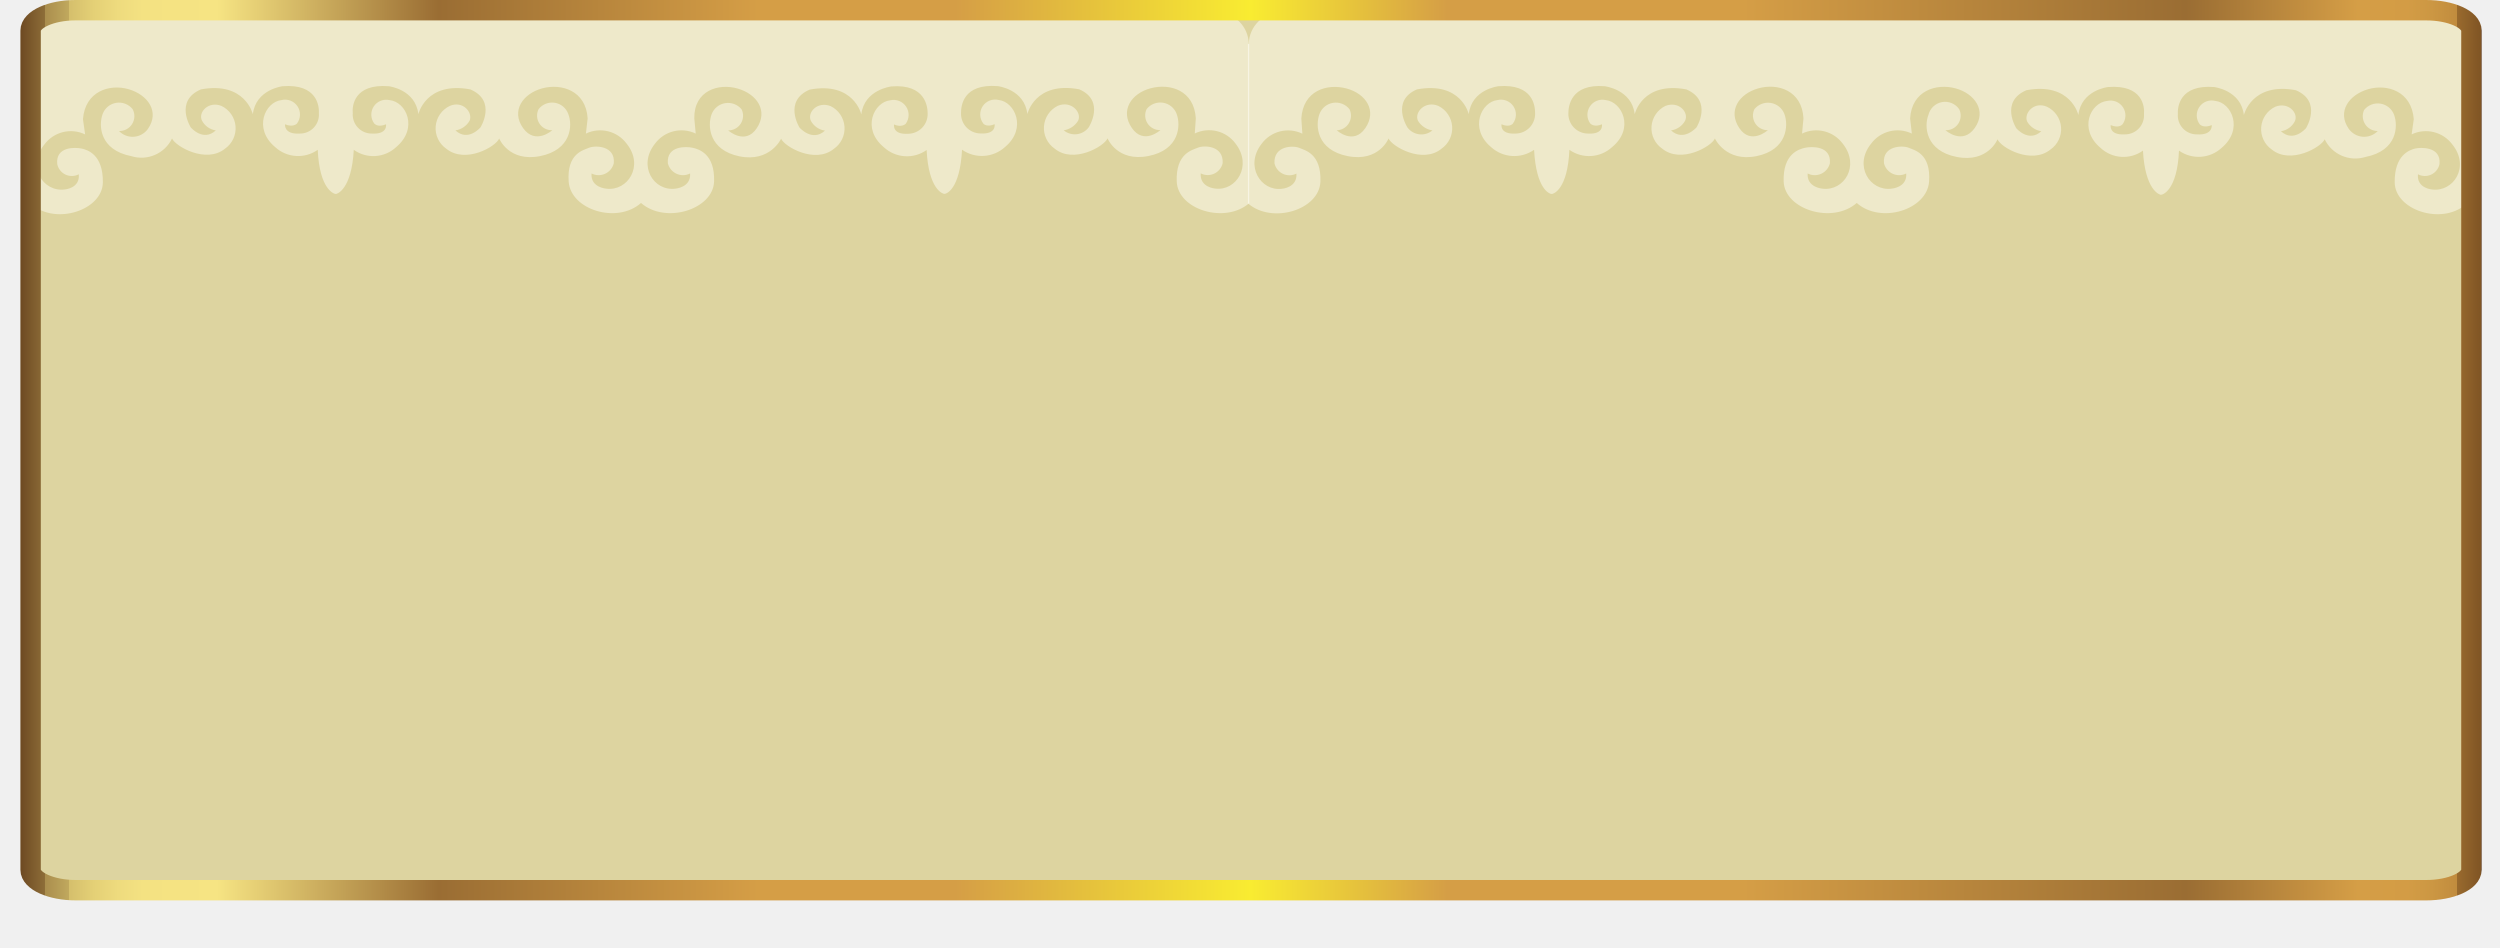
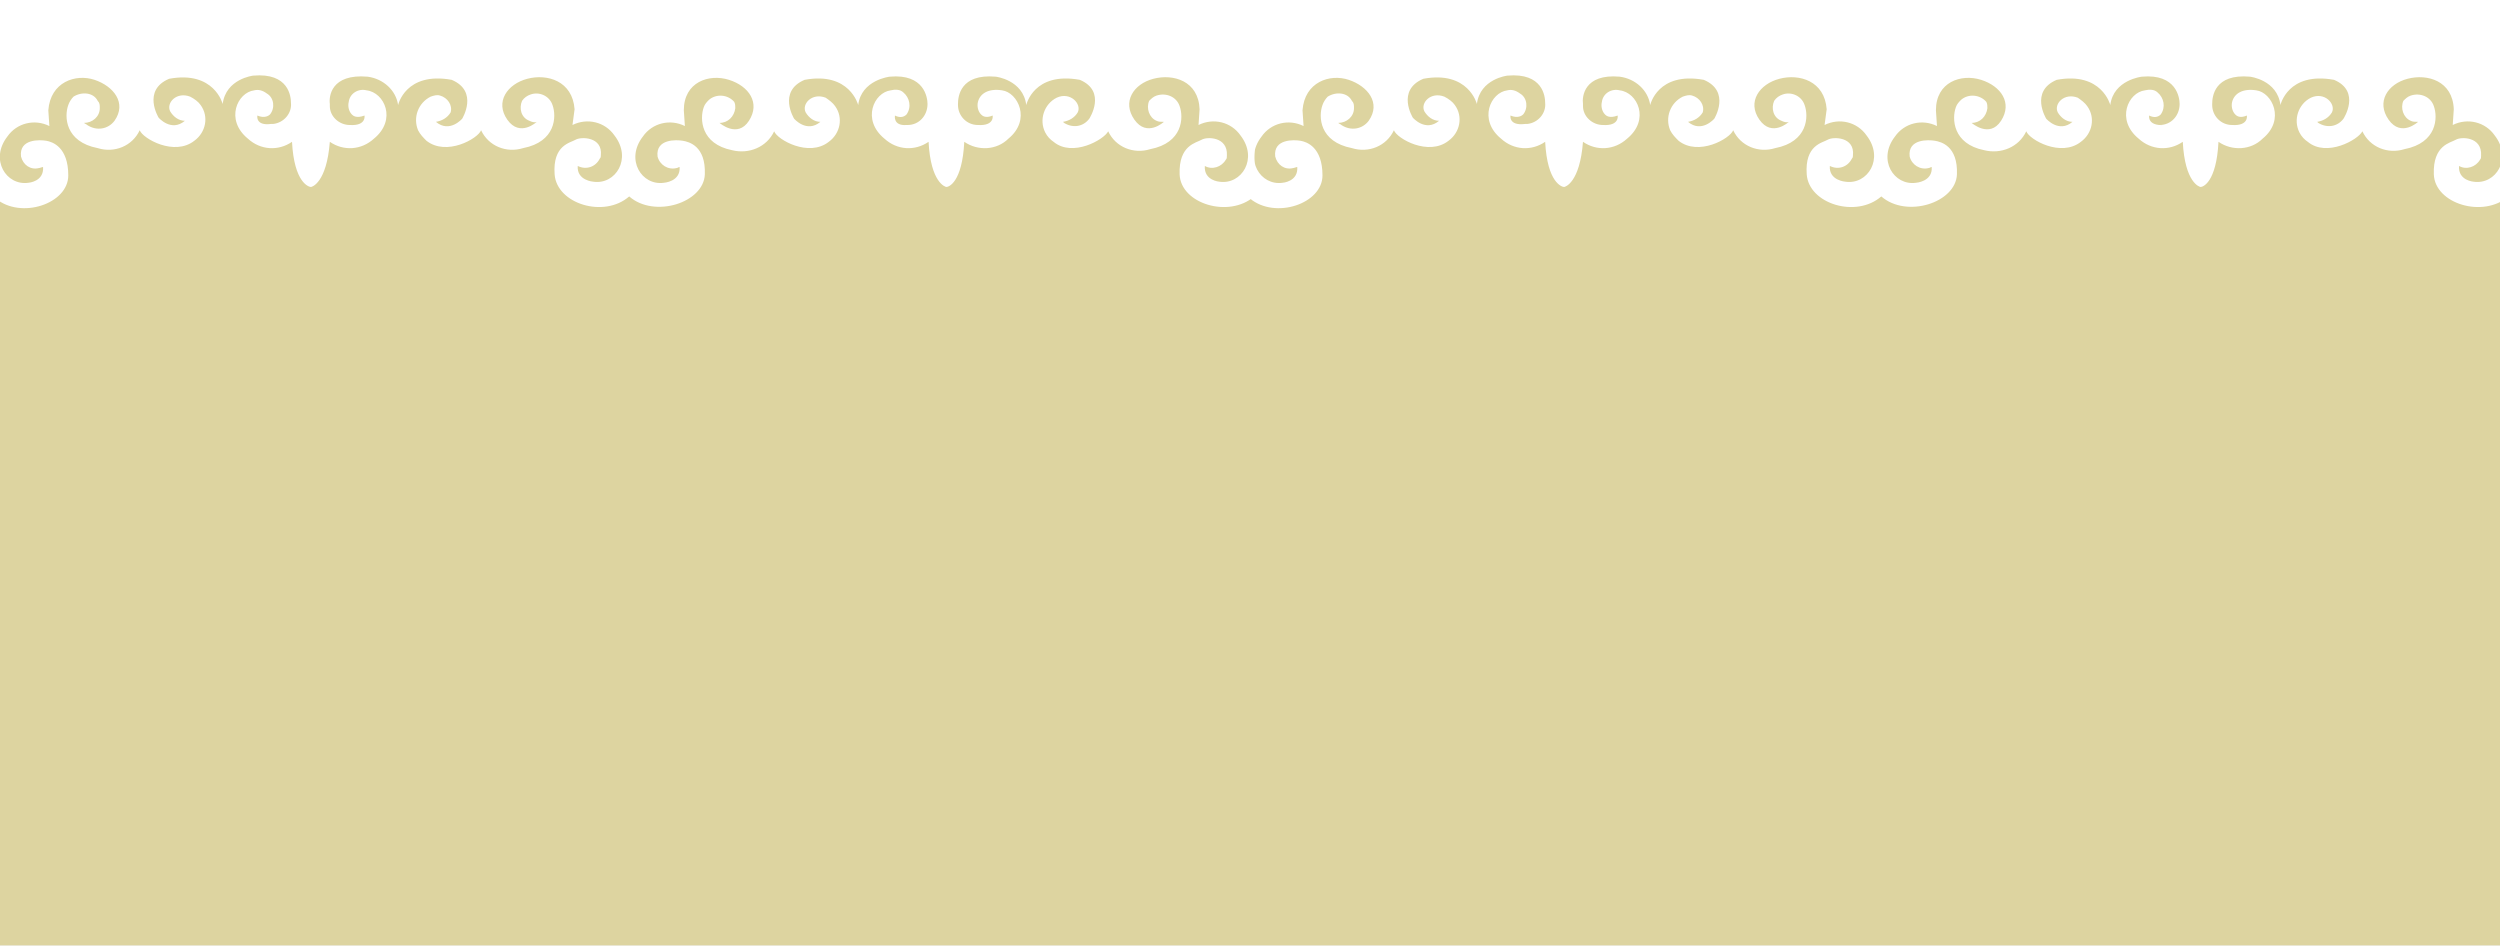
- <svg xmlns="http://www.w3.org/2000/svg" xmlns:xlink="http://www.w3.org/1999/xlink" viewBox="0 0 245 92.9">
-   <defs>
-     <style>.cls-1{isolation:isolate;}.cls-2,.cls-6,.cls-7{fill:none;}.cls-2,.cls-7{stroke-miterlimit:10;}.cls-2{stroke-width:0.9px;stroke:url(#New_Gradient_Swatch_10);}.cls-3{fill:#ddd4a0;}.cls-4{mix-blend-mode:soft-light;}.cls-5{fill:#fff;fill-rule:evenodd;}.cls-7{stroke-width:2px;stroke:url(#New_Gradient_Swatch_10-2);}</style>
-     <linearGradient id="New_Gradient_Swatch_10" x1="2.52" y1="44.12" x2="242.6" y2="44.12" gradientUnits="userSpaceOnUse">
-       <stop offset="0" stop-color="#5c3616" />
-       <stop offset="0" stop-color="#6d4922" />
-       <stop offset="0.01" stop-color="#8d6d38" />
-       <stop offset="0.01" stop-color="#a98d4d" />
-       <stop offset="0.02" stop-color="#c1a95e" />
-       <stop offset="0.02" stop-color="#d5bf6c" />
-       <stop offset="0.03" stop-color="#e4d076" />
-       <stop offset="0.04" stop-color="#eedb7e" />
-       <stop offset="0.05" stop-color="#f4e282" />
-       <stop offset="0.08" stop-color="#f6e483" />
-       <stop offset="0.17" stop-color="#9a6d33" />
-       <stop offset="0.3" stop-color="#d59e46" />
-       <stop offset="0.38" stop-color="#d59e46" />
-       <stop offset="0.5" stop-color="#f9ec31" />
-       <stop offset="0.58" stop-color="#d59e46" />
-       <stop offset="0.7" stop-color="#d59e46" />
-       <stop offset="0.88" stop-color="#9a6d33" />
-       <stop offset="0.95" stop-color="#d59e46" />
-       <stop offset="0.97" stop-color="#d39c45" />
-       <stop offset="0.98" stop-color="#cc9743" />
-       <stop offset="0.99" stop-color="#c18c3e" />
-       <stop offset="0.99" stop-color="#b07e37" />
-       <stop offset="0.99" stop-color="#9a6b2e" />
-       <stop offset="1" stop-color="#7f5424" />
-       <stop offset="1" stop-color="#603917" />
-       <stop offset="1" stop-color="#5c3616" />
-     </linearGradient>
-     <linearGradient id="New_Gradient_Swatch_10-2" x1="1.96" y1="44.12" x2="243.16" y2="44.12" xlink:href="#New_Gradient_Swatch_10" />
-   </defs>
-   <g class="cls-1">
-     <g id="Layer_2" data-name="Layer 2">
-       <g id="Layer_1-2" data-name="Layer 1">
-         <path class="cls-2" d="M3,85.24c0,1.1,2,2,4.45,2h230.3c2.45,0,4.45-.9,4.45-2V3c0-1.1-2-2-4.45-2H7.41C5,1,3,1.9,3,3Z" />
-         <path class="cls-3" d="M2.52,84.74c0,1.1,2,2,4.45,2h230.3c2.45,0,4.45-.9,4.45-2V2.51c0-1.1-2-2-4.45-2H7c-2.45,0-4.45.9-4.45,2Z" />
-         <g class="cls-4">
-           <path class="cls-5" d="M122.38,4.32a3.17,3.17,0,0,0-3.2-3.13H6.36a3.17,3.17,0,0,0-3.2,3.13V20.07c2.36,2,6.89.51,6.92-2.2S8.6,14.69,8,14.56s-2.57-.23-2.39,1.52a1.46,1.46,0,0,0,2.11,1c.14,1.38-1.38,1.49-1.38,1.49-2.11.27-3.74-2.23-2-4.4a3.23,3.23,0,0,1,4-1l-.21-1.49c.21-2.74,2.6-3.48,4.47-2.94s3.08,2.19,1.9,3.89a1.85,1.85,0,0,1-2.84.21A1.46,1.46,0,0,0,13,10.7a1.71,1.71,0,0,0-2.94.47c-.41,1.12-.31,3.52,2.8,4.13a3.33,3.33,0,0,0,4-1.73c.34.78,3.35,2.5,5.19,1a2.43,2.43,0,0,0-.35-4.19c-1.28-.51-2.32.64-1.9,1.45a1.83,1.83,0,0,0,1.35.95c-1.25,1.15-2.46-.3-2.46-.3s-1.63-2.6,1-3.72c4.33-.81,5.09,2.43,5.09,2.43.28-2.43,2.91-2.74,2.91-2.74,3.43-.27,3.6,2,3.56,2.64a1.85,1.85,0,0,1-1.87,2c-1.59.1-1.45-.91-1.45-.91.73.3,1.11,0,1.17-.07a1.46,1.46,0,0,0-1.52-2.3c-1.59.17-2.8,2.77-.62,4.6a3.33,3.33,0,0,0,4.18.27c.17,3.89,1.59,4.33,1.77,4.33v0c.13,0,1.55-.44,1.76-4.33a3.28,3.28,0,0,0,4.16-.27c2.18-1.83,1-4.43-.66-4.6a1.46,1.46,0,0,0-1.49,2.3c.11.1.42.37,1.15.07,0,0,.2,1-1.39.91a1.86,1.86,0,0,1-1.87-2c-.07-.68.1-2.91,3.53-2.64,0,0,2.62.3,2.9,2.74,0,0,.73-3.24,5.09-2.43,2.63,1.12,1,3.72,1,3.72s-1.21,1.45-2.46.3a1.94,1.94,0,0,0,1.39-.95c.34-.81-.66-2-1.94-1.45a2.43,2.43,0,0,0-.35,4.19c1.87,1.52,4.88-.2,5.19-1,0,0,.94,2.33,4,1.73s3.22-3,2.77-4.13a1.68,1.68,0,0,0-2.91-.47,1.43,1.43,0,0,0,1.35,2.06s-1.66,1.49-2.87-.21,0-3.38,1.87-3.89,4.29.2,4.46,2.94l-.17,1.49a3.23,3.23,0,0,1,4,1c1.73,2.16.1,4.67-2,4.4,0,0-1.56-.1-1.45-1.49a1.53,1.53,0,0,0,2.18-1c.17-1.76-1.87-1.76-2.42-1.52s-2.19.54-2,3.31,4.74,4.19,7.09,2.1v0c2.39,2.1,7.07.64,7.16-2.1s-1.52-3.18-2.11-3.31-2.56-.23-2.42,1.52a1.53,1.53,0,0,0,2.18,1c.1,1.38-1.45,1.49-1.45,1.49-2.11.27-3.71-2.23-2-4.4a3.23,3.23,0,0,1,4-1l-.14-1.49C68,8.88,70.4,8.13,72.3,8.68s3,2.19,1.86,3.89-2.8.21-2.8.21a1.44,1.44,0,0,0,1.32-2.06,1.72,1.72,0,0,0-2.94.47c-.42,1.12-.28,3.52,2.73,4.13s4.08-1.73,4.08-1.73c.32.78,3.32,2.5,5.16,1a2.43,2.43,0,0,0-.31-4.19c-1.32-.51-2.32.64-1.93,1.45a1.87,1.87,0,0,0,1.38.95c-1.25,1.15-2.5-.3-2.5-.3s-1.62-2.6,1-3.72c4.33-.81,5.06,2.43,5.06,2.43.28-2.43,2.94-2.74,2.94-2.74,3.35-.27,3.56,2,3.56,2.64a1.93,1.93,0,0,1-1.91,2c-1.59.1-1.38-.91-1.38-.91.69.3,1.07,0,1.14-.07a1.47,1.47,0,0,0-1.52-2.3c-1.59.17-2.84,2.77-.62,4.6a3.33,3.33,0,0,0,4.19.27C91,18.55,92.38,19,92.55,19v0c.21,0,1.52-.44,1.73-4.33a3.38,3.38,0,0,0,4.22-.27c2.18-1.83.94-4.43-.62-4.6a1.46,1.46,0,0,0-1.52,2.3c.07.1.42.37,1.11.07,0,0,.21,1-1.38.91a1.93,1.93,0,0,1-1.91-2c0-.68.17-2.91,3.6-2.64,0,0,2.63.3,2.9,2.74,0,0,.73-3.24,5.08-2.43,2.6,1.12.94,3.72.94,3.72a1.7,1.7,0,0,1-2.46.3,2,2,0,0,0,1.42-.95c.38-.81-.69-2-2-1.45a2.44,2.44,0,0,0-.31,4.19c1.83,1.52,4.85-.2,5.19-1,0,0,.94,2.33,4,1.73s3.19-3,2.77-4.13a1.71,1.71,0,0,0-2.94-.47,1.44,1.44,0,0,0,1.35,2.06s-1.63,1.49-2.8-.21-.07-3.38,1.84-3.89,4.26.2,4.43,2.94l-.1,1.49a3.22,3.22,0,0,1,4,1c1.67,2.16.07,4.67-2,4.4,0,0-1.52-.1-1.42-1.49a1.5,1.5,0,0,0,2.15-1c.1-1.76-1.87-1.76-2.42-1.52s-2.18.54-2.08,3.31,4.74,4.19,7.1,2.13V4.32Z" />
-         </g>
-         <g class="cls-4">
-           <path class="cls-5" d="M122.38,4.32a3.17,3.17,0,0,1,3.2-3.13H238.4a3.17,3.17,0,0,1,3.2,3.13V20.07c-2.36,2-6.89.51-6.92-2.2s1.49-3.18,2-3.31,2.57-.23,2.39,1.52a1.46,1.46,0,0,1-2.11,1c-.14,1.38,1.38,1.49,1.38,1.49,2.11.27,3.74-2.23,2-4.4a3.23,3.23,0,0,0-4-1l.21-1.49c-.21-2.74-2.6-3.48-4.47-2.94s-3.08,2.19-1.9,3.89a1.85,1.85,0,0,0,2.84.21,1.46,1.46,0,0,1-1.34-2.06,1.71,1.71,0,0,1,2.94.47c.41,1.12.31,3.52-2.8,4.13a3.33,3.33,0,0,1-4-1.73c-.34.78-3.35,2.5-5.19,1a2.43,2.43,0,0,1,.35-4.19c1.28-.51,2.32.64,1.9,1.45a1.83,1.83,0,0,1-1.35.95c1.25,1.15,2.46-.3,2.46-.3s1.63-2.6-1-3.72c-4.33-.81-5.09,2.43-5.09,2.43-.28-2.43-2.91-2.74-2.91-2.74-3.43-.27-3.6,2-3.56,2.64a1.85,1.85,0,0,0,1.87,2c1.59.1,1.45-.91,1.45-.91-.73.3-1.11,0-1.17-.07a1.46,1.46,0,0,1,1.52-2.3c1.59.17,2.8,2.77.62,4.6a3.33,3.33,0,0,1-4.18.27c-.17,3.89-1.59,4.33-1.77,4.33v0c-.13,0-1.55-.44-1.76-4.33a3.28,3.28,0,0,1-4.16-.27c-2.18-1.83-1-4.43.66-4.6a1.46,1.46,0,0,1,1.49,2.3c-.11.1-.42.37-1.15.07,0,0-.2,1,1.39.91a1.86,1.86,0,0,0,1.87-2c.07-.68-.1-2.91-3.53-2.64,0,0-2.62.3-2.9,2.74,0,0-.73-3.24-5.09-2.43-2.63,1.12-1,3.72-1,3.72s1.21,1.45,2.46.3a1.94,1.94,0,0,1-1.39-.95c-.34-.81.66-2,1.94-1.45a2.43,2.43,0,0,1,.35,4.19c-1.87,1.52-4.88-.2-5.19-1,0,0-.94,2.33-4,1.73s-3.22-3-2.77-4.13A1.68,1.68,0,0,1,192,10.7a1.43,1.43,0,0,1-1.35,2.06s1.66,1.49,2.87-.21,0-3.38-1.87-3.89-4.29.2-4.46,2.94l.17,1.49a3.23,3.23,0,0,0-4,1c-1.73,2.16-.1,4.67,2,4.4,0,0,1.56-.1,1.45-1.49a1.53,1.53,0,0,1-2.18-1c-.17-1.76,1.87-1.76,2.42-1.52s2.19.54,2,3.31-4.74,4.19-7.09,2.1v0c-2.39,2.1-7.07.64-7.16-2.1s1.52-3.18,2.11-3.31,2.56-.23,2.42,1.52a1.53,1.53,0,0,1-2.18,1c-.1,1.38,1.45,1.49,1.45,1.49,2.11.27,3.71-2.23,2-4.4a3.23,3.23,0,0,0-4-1l.14-1.49c-.14-2.74-2.53-3.48-4.43-2.94s-3,2.19-1.86,3.89,2.8.21,2.8.21a1.44,1.44,0,0,1-1.32-2.06,1.72,1.72,0,0,1,2.94.47c.42,1.12.28,3.52-2.73,4.13s-4.08-1.73-4.08-1.73c-.32.78-3.32,2.5-5.16,1a2.43,2.43,0,0,1,.31-4.19c1.32-.51,2.32.64,1.93,1.45a1.87,1.87,0,0,1-1.38.95c1.25,1.15,2.5-.3,2.5-.3s1.62-2.6-1-3.72c-4.33-.81-5.06,2.43-5.06,2.43-.28-2.43-2.94-2.74-2.94-2.74-3.35-.27-3.56,2-3.56,2.64a1.93,1.93,0,0,0,1.91,2c1.59.1,1.38-.91,1.38-.91-.69.3-1.07,0-1.14-.07a1.47,1.47,0,0,1,1.52-2.3c1.59.17,2.84,2.77.62,4.6a3.33,3.33,0,0,1-4.19.27c-.17,3.89-1.56,4.33-1.73,4.33v0c-.21,0-1.52-.44-1.73-4.33a3.38,3.38,0,0,1-4.22-.27c-2.18-1.83-.94-4.43.62-4.6a1.46,1.46,0,0,1,1.52,2.3c-.07.1-.42.37-1.11.07,0,0-.21,1,1.38.91a1.93,1.93,0,0,0,1.91-2c0-.68-.17-2.91-3.6-2.64,0,0-2.63.3-2.9,2.74,0,0-.73-3.24-5.08-2.43-2.6,1.12-.94,3.72-.94,3.72a1.7,1.7,0,0,0,2.46.3,2,2,0,0,1-1.42-.95c-.38-.81.69-2,2-1.45a2.44,2.44,0,0,1,.31,4.19c-1.83,1.52-4.85-.2-5.19-1,0,0-.94,2.33-4,1.73s-3.19-3-2.77-4.13a1.71,1.71,0,0,1,2.94-.47A1.44,1.44,0,0,1,131,12.77s1.63,1.49,2.8-.21.07-3.38-1.84-3.89-4.26.2-4.43,2.94l.1,1.49a3.22,3.22,0,0,0-4,1c-1.67,2.16-.07,4.67,2,4.4,0,0,1.52-.1,1.42-1.49a1.5,1.5,0,0,1-2.15-1c-.1-1.76,1.87-1.76,2.42-1.52s2.18.54,2.08,3.31-4.74,4.19-7.1,2.13V4.32Z" />
-         </g>
-         <path class="cls-6" d="M3,85.24c0,1.1,2,2,4.45,2h230.3c2.45,0,4.45-.9,4.45-2V3c0-1.1-2-2-4.45-2H7.41C5,1,3,1.9,3,3Z" />
-         <path class="cls-6" d="M3,85.24c0,1.1,2,2,4.45,2h230.3c2.45,0,4.45-.9,4.45-2V3c0-1.1-2-2-4.45-2H7.41C5,1,3,1.9,3,3Z" />
-         <path class="cls-6" d="M3,85.24c0,1.1,2,2,4.45,2h230.3c2.45,0,4.45-.9,4.45-2V3c0-1.1-2-2-4.45-2H7.41C5,1,3,1.9,3,3Z" />
-         <path class="cls-7" d="M3,85.24c0,1.1,2,2,4.45,2h230.3c2.45,0,4.45-.9,4.45-2V3c0-1.1-2-2-4.45-2H7.41C5,1,3,1.9,3,3Z" />
-         <rect class="cls-6" y="0.41" width="245" height="92.5" />
-       </g>
-     </g>
-   </g>
+ <svg xmlns="http://www.w3.org/2000/svg" version="1.1" id="Layer_1" x="0px" y="0px" viewBox="0 0 238 90" style="enable-background:new 0 0 238 90;" xml:space="preserve">
+   <style type="text/css">
+ 	.st0{fill:#DDD4A0;}
+ 	.st1{fill:#FFFFFF;}
+ </style>
+   <rect class="st0" width="238" height="90" />
+   <path class="st1" d="M119.5,3.1c0-1.7-1.5-3.1-3.2-3.1H2.8C1.1,0-0.4,1.4-0.4,3.1v15.8c2.4,2,6.9,0.5,6.9-2.2S5,13.5,4.4,13.4  S1.8,13.2,2,14.9c0.2,0.8,0.9,1.3,1.7,1.1c0.1,0,0.3-0.1,0.4-0.1c0.1,1.4-1.4,1.5-1.4,1.5c-2.1,0.3-3.7-2.2-2-4.4  c0.9-1.3,2.6-1.7,4-1l-0.1-1.5C4.8,7.8,7.2,7,9,7.6s3.1,2.2,1.9,3.9c-0.6,0.8-1.7,1-2.6,0.4c-0.1-0.1-0.2-0.1-0.3-0.2  c0.8,0,1.5-0.6,1.5-1.4c0-0.3,0-0.5-0.2-0.7C8.9,8.8,7.8,8.7,7,9.2C6.8,9.4,6.6,9.7,6.5,10c-0.4,1.1-0.3,3.5,2.8,4.1  c1.6,0.5,3.3-0.2,4-1.7c0.3,0.8,3.3,2.5,5.2,1c1.1-0.8,1.4-2.3,0.6-3.4c-0.2-0.3-0.6-0.6-1-0.8c-1.3-0.5-2.3,0.6-1.9,1.4  c0.3,0.5,0.8,0.9,1.4,0.9c-1.3,1.1-2.5-0.3-2.5-0.3s-1.6-2.6,1-3.7c4.3-0.8,5.1,2.4,5.1,2.4c0.3-2.4,2.9-2.7,2.9-2.7  c3.4-0.3,3.6,2,3.6,2.6c0.1,1-0.7,1.9-1.7,2l0,0h-0.2C24.3,12,24.5,11,24.5,11c0.7,0.3,1.1,0,1.2-0.1c0.5-0.6,0.4-1.6-0.3-2  c-0.4-0.3-0.8-0.4-1.2-0.3c-1.6,0.2-2.8,2.8-0.6,4.6c1.2,1.1,2.9,1.2,4.2,0.3c0.2,3.9,1.6,4.3,1.8,4.3l0,0c0.1,0,1.5-0.4,1.8-4.3  c1.3,0.9,3,0.8,4.2-0.3c2.2-1.8,1-4.4-0.7-4.6c-0.8-0.2-1.6,0.3-1.7,1.1c-0.1,0.4,0,0.9,0.3,1.2c0.1,0.1,0.4,0.4,1.2,0.1  c0,0,0.2,1-1.4,0.9c-1,0-1.9-0.8-1.9-1.8l0,0c0-0.1,0-0.1,0-0.2C31.3,9.2,31.5,7,35,7.3c1.5,0.2,2.7,1.3,2.9,2.7  c0,0,0.7-3.2,5.1-2.4c2.6,1.1,1,3.7,1,3.7s-1.2,1.4-2.5,0.3c0.6-0.1,1.1-0.4,1.4-0.9c0.2-0.7-0.3-1.4-1-1.6c-0.3-0.1-0.6,0-0.9,0.1  c-1.2,0.6-1.7,2-1.2,3.2c0.2,0.4,0.5,0.7,0.8,1c1.9,1.5,4.9-0.2,5.2-1c0.7,1.5,2.4,2.2,4,1.7c3.1-0.6,3.2-3,2.8-4.1  c-0.3-0.9-1.3-1.3-2.1-1c-0.3,0.1-0.6,0.3-0.8,0.6c-0.3,0.7-0.1,1.6,0.7,1.9c0.2,0.1,0.5,0.2,0.7,0.1c0,0-1.6,1.5-2.8-0.2  c-1.2-1.7,0-3.4,1.9-3.9s4.3,0.2,4.5,2.9l-0.2,1.5c1.4-0.7,3.1-0.3,4,1c1.7,2.2,0.1,4.7-2,4.4c0,0-1.6-0.1-1.5-1.5  c0.8,0.4,1.7,0.1,2.1-0.7c0.1-0.1,0.1-0.2,0.1-0.3c0.2-1.8-1.9-1.8-2.4-1.5s-2.2,0.5-2,3.3c0.2,2.8,4.7,4.2,7.1,2.1l0,0  c2.4,2.1,7.1,0.6,7.2-2.1s-1.5-3.1-2.1-3.2c-0.6-0.1-2.6-0.2-2.4,1.5c0.2,0.8,1,1.3,1.8,1.1c0.1,0,0.2-0.1,0.3-0.1  c0.1,1.4-1.5,1.5-1.5,1.5c-2.1,0.3-3.7-2.2-2-4.4c0.9-1.3,2.6-1.7,4-1l-0.1-1.5c0-2.7,2.4-3.5,4.3-2.9s3,2.2,1.9,3.9  s-2.8,0.2-2.8,0.2c0.8,0,1.4-0.6,1.5-1.4c0-0.2,0-0.4-0.1-0.6c-0.6-0.7-1.7-0.8-2.4-0.2c-0.2,0.2-0.4,0.4-0.5,0.7  c-0.4,1.1-0.3,3.5,2.7,4.1c1.6,0.4,3.3-0.3,4-1.8c0.3,0.8,3.3,2.5,5.2,1c1.1-0.8,1.4-2.3,0.6-3.4c-0.2-0.3-0.6-0.6-0.9-0.8  c-1.3-0.5-2.3,0.6-1.9,1.4c0.3,0.5,0.8,0.9,1.4,0.9c-1.3,1.1-2.5-0.3-2.5-0.3s-1.6-2.6,1-3.7c4.3-0.8,5.1,2.4,5.1,2.4  c0.3-2.4,3-2.7,3-2.7c3.3-0.3,3.6,2,3.6,2.6c0,1.1-0.8,2-1.9,2l0,0h-0.1C85,12,85.2,11,85.2,11c0.4,0.2,0.8,0.2,1.1-0.1  c0.5-0.7,0.3-1.6-0.3-2.1c-0.3-0.3-0.8-0.3-1.2-0.2c-1.6,0.2-2.8,2.8-0.6,4.6c1.2,1.1,2.9,1.2,4.2,0.3c0.2,3.9,1.6,4.3,1.7,4.3l0,0  c0.2,0,1.5-0.4,1.7-4.3c1.3,0.9,3.1,0.8,4.2-0.3c2.2-1.8,0.9-4.4-0.6-4.6c-1.3-0.2-2.1,0.3-2.3,1.1c-0.1,0.4,0,0.9,0.3,1.2  c0.1,0.1,0.4,0.4,1.1,0.1c0,0,0.2,1-1.4,0.9c-1.1,0-1.9-0.9-1.9-1.9l0,0V9.9c0-0.7,0.2-2.9,3.6-2.6c0,0,2.6,0.3,2.9,2.7  c0,0,0.7-3.2,5.1-2.4c2.6,1.1,0.9,3.7,0.9,3.7c-0.6,0.8-1.6,0.9-2.4,0.4l0,0l-0.1-0.1c0.6-0.1,1.1-0.4,1.4-0.9c0.4-0.8-0.7-2-2-1.4  c-1.2,0.6-1.7,2.1-1.1,3.3c0.2,0.4,0.5,0.7,0.8,0.9c1.8,1.5,4.8-0.2,5.2-1c0.7,1.5,2.4,2.2,4,1.7c3.1-0.6,3.2-3,2.8-4.1  c-0.3-0.9-1.3-1.3-2.2-1c-0.3,0.1-0.5,0.3-0.7,0.5c-0.3,0.7,0,1.6,0.7,1.9c0.2,0.1,0.4,0.1,0.7,0.1c0,0-1.6,1.5-2.8-0.2  c-1.2-1.7-0.1-3.4,1.8-3.9s4.3,0.2,4.4,2.9l-0.1,1.5c1.4-0.7,3.1-0.3,4,1c1.7,2.2,0.1,4.7-2,4.4c0,0-1.5-0.1-1.4-1.5  c0.7,0.4,1.6,0.1,2-0.6c0.1-0.1,0.1-0.2,0.1-0.4c0.1-1.8-1.9-1.8-2.4-1.5c-0.5,0.3-2.2,0.5-2.1,3.3c0.1,2.8,4.7,4.2,7.1,2.1  L119.5,3.1L119.5,3.1z" />
+   <path class="st1" d="M238.9,3.1c0-1.7-1.5-3.1-3.2-3.1H122.2c-1.7,0-3.2,1.4-3.2,3.1v15.8c2.4,2,6.9,0.5,6.9-2.2s-1.5-3.2-2.1-3.3  c-0.6-0.1-2.6-0.2-2.4,1.5c0.2,0.8,0.9,1.3,1.7,1.1c0.1,0,0.3-0.1,0.4-0.1c0.1,1.4-1.4,1.5-1.4,1.5c-2.1,0.3-3.7-2.2-2-4.4  c0.9-1.3,2.6-1.7,4-1l-0.1-1.5c0.2-2.7,2.6-3.5,4.4-2.9s3.1,2.2,1.9,3.9c-0.6,0.8-1.7,1-2.6,0.4c-0.1-0.1-0.2-0.1-0.3-0.2  c0.8,0,1.5-0.6,1.5-1.4c0-0.3,0-0.5-0.2-0.7c-0.4-0.8-1.5-0.9-2.3-0.4c-0.2,0.2-0.4,0.5-0.5,0.8c-0.4,1.1-0.3,3.5,2.8,4.1  c1.6,0.5,3.3-0.2,4-1.7c0.3,0.8,3.3,2.5,5.2,1c1.1-0.8,1.4-2.3,0.6-3.4c-0.2-0.3-0.6-0.6-1-0.8c-1.3-0.5-2.3,0.6-1.9,1.4  c0.3,0.5,0.8,0.9,1.4,0.9c-1.3,1.1-2.5-0.3-2.5-0.3s-1.6-2.6,1-3.7c4.3-0.8,5.1,2.4,5.1,2.4c0.3-2.4,2.9-2.7,2.9-2.7  c3.4-0.3,3.6,2,3.6,2.6c0.1,1-0.7,1.9-1.7,2l0,0h-0.2c-1.6,0.2-1.4-0.8-1.4-0.8c0.7,0.3,1.1,0,1.2-0.1c0.5-0.6,0.4-1.6-0.3-2  c-0.4-0.3-0.8-0.4-1.2-0.3c-1.6,0.2-2.8,2.8-0.6,4.6c1.2,1.1,2.9,1.2,4.2,0.3c0.2,3.9,1.6,4.3,1.8,4.3l0,0c0.1,0,1.5-0.4,1.8-4.3  c1.3,0.9,3,0.8,4.2-0.3c2.2-1.8,1-4.4-0.7-4.6c-0.8-0.2-1.6,0.3-1.7,1.1c-0.1,0.4,0,0.9,0.3,1.2c0.1,0.1,0.4,0.4,1.2,0.1  c0,0,0.2,1-1.4,0.9c-1,0-1.9-0.8-1.9-1.8l0,0c0-0.1,0-0.1,0-0.2c-0.1-0.7,0.1-2.9,3.5-2.6c1.5,0.2,2.7,1.3,2.9,2.7  c0,0,0.7-3.2,5.1-2.4c2.6,1.1,1,3.7,1,3.7s-1.2,1.4-2.5,0.3c0.6-0.1,1.1-0.4,1.4-0.9c0.2-0.7-0.3-1.4-1-1.6c-0.3-0.1-0.6,0-0.9,0.1  c-1.2,0.6-1.7,2-1.2,3.2c0.2,0.4,0.5,0.7,0.8,1c1.9,1.5,4.9-0.2,5.2-1c0.7,1.5,2.4,2.2,4,1.7c3.1-0.6,3.2-3,2.8-4.1  c-0.3-0.9-1.3-1.3-2.1-1c-0.3,0.1-0.6,0.3-0.8,0.6c-0.3,0.7-0.1,1.6,0.7,1.9c0.2,0.1,0.5,0.2,0.7,0.1c0,0-1.6,1.5-2.8-0.2  s0-3.4,1.9-3.9s4.3,0.2,4.5,2.9l-0.2,1.5c1.4-0.7,3.1-0.3,4,1c1.7,2.2,0.1,4.7-2,4.4c0,0-1.6-0.1-1.5-1.5c0.8,0.4,1.7,0.1,2.1-0.7  c0.1-0.1,0.1-0.2,0.1-0.3c0.2-1.8-1.9-1.8-2.4-1.5s-2.2,0.5-2,3.3s4.7,4.2,7.1,2.1l0,0c2.4,2.1,7.1,0.6,7.2-2.1s-1.5-3.1-2.1-3.2  c-0.6-0.1-2.6-0.2-2.4,1.5c0.2,0.8,1,1.3,1.8,1.1c0.1,0,0.2-0.1,0.3-0.1c0.1,1.4-1.5,1.5-1.5,1.5c-2.1,0.3-3.7-2.2-2-4.4  c0.9-1.3,2.6-1.7,4-1l-0.1-1.5c0-2.7,2.4-3.5,4.3-2.9s3,2.2,1.9,3.9c-1.1,1.7-2.8,0.2-2.8,0.2c0.8,0,1.4-0.6,1.5-1.4  c0-0.2,0-0.4-0.1-0.6c-0.6-0.7-1.7-0.8-2.4-0.2c-0.2,0.2-0.4,0.4-0.5,0.7c-0.4,1.1-0.3,3.5,2.7,4.1c1.6,0.4,3.3-0.3,4-1.8  c0.3,0.8,3.3,2.5,5.2,1c1.1-0.8,1.4-2.3,0.6-3.4c-0.2-0.3-0.6-0.6-0.9-0.8c-1.3-0.5-2.3,0.6-1.9,1.4c0.3,0.5,0.8,0.9,1.4,0.9  c-1.3,1.1-2.5-0.3-2.5-0.3s-1.6-2.6,1-3.7c4.3-0.8,5.1,2.4,5.1,2.4c0.3-2.4,3-2.7,3-2.7c3.3-0.3,3.6,2,3.6,2.6c0,1.1-0.8,2-1.9,2  l0,0H206c-1.6,0.1-1.4-0.9-1.4-0.9c0.4,0.2,0.8,0.2,1.1-0.1c0.5-0.7,0.3-1.6-0.3-2.1c-0.3-0.3-0.8-0.3-1.2-0.2  c-1.6,0.2-2.8,2.8-0.6,4.6c1.2,1.1,2.9,1.2,4.2,0.3c0.2,3.9,1.6,4.3,1.7,4.3l0,0c0.2,0,1.5-0.4,1.7-4.3c1.3,0.9,3.1,0.8,4.2-0.3  c2.2-1.8,0.9-4.4-0.6-4.6c-1.3-0.2-2.1,0.3-2.3,1.1c-0.1,0.4,0,0.9,0.3,1.2c0.1,0.1,0.4,0.4,1.1,0.1c0,0,0.2,1-1.4,0.9  c-1.1,0-1.9-0.9-1.9-1.9l0,0V9.9c0-0.7,0.2-2.9,3.6-2.6c0,0,2.6,0.3,2.9,2.7c0,0,0.7-3.2,5.1-2.4c2.6,1.1,0.9,3.7,0.9,3.7  c-0.6,0.8-1.6,0.9-2.4,0.4l0,0l-0.1-0.1c0.6-0.1,1.1-0.4,1.4-0.9c0.4-0.8-0.7-2-2-1.4c-1.2,0.6-1.7,2.1-1.1,3.3  c0.2,0.4,0.5,0.7,0.8,0.9c1.8,1.5,4.8-0.2,5.2-1c0.7,1.5,2.4,2.2,4,1.7c3.1-0.6,3.2-3,2.8-4.1c-0.3-0.9-1.3-1.3-2.2-1  c-0.3,0.1-0.5,0.3-0.7,0.5c-0.3,0.7,0,1.6,0.7,1.9c0.2,0.1,0.4,0.1,0.7,0.1c0,0-1.6,1.5-2.8-0.2s-0.1-3.4,1.8-3.9s4.3,0.2,4.4,2.9  l-0.1,1.5c1.4-0.7,3.1-0.3,4,1c1.7,2.2,0.1,4.7-2,4.4c0,0-1.5-0.1-1.4-1.5c0.7,0.4,1.6,0.1,2-0.6c0.1-0.1,0.1-0.2,0.1-0.4  c0.1-1.8-1.9-1.8-2.4-1.5c-0.5,0.3-2.2,0.5-2.1,3.3s4.7,4.2,7.1,2.1L238.9,3.1L238.9,3.1z" />
+   <rect x="-0.4" class="st1" width="239.3" height="3.1" />
</svg>
